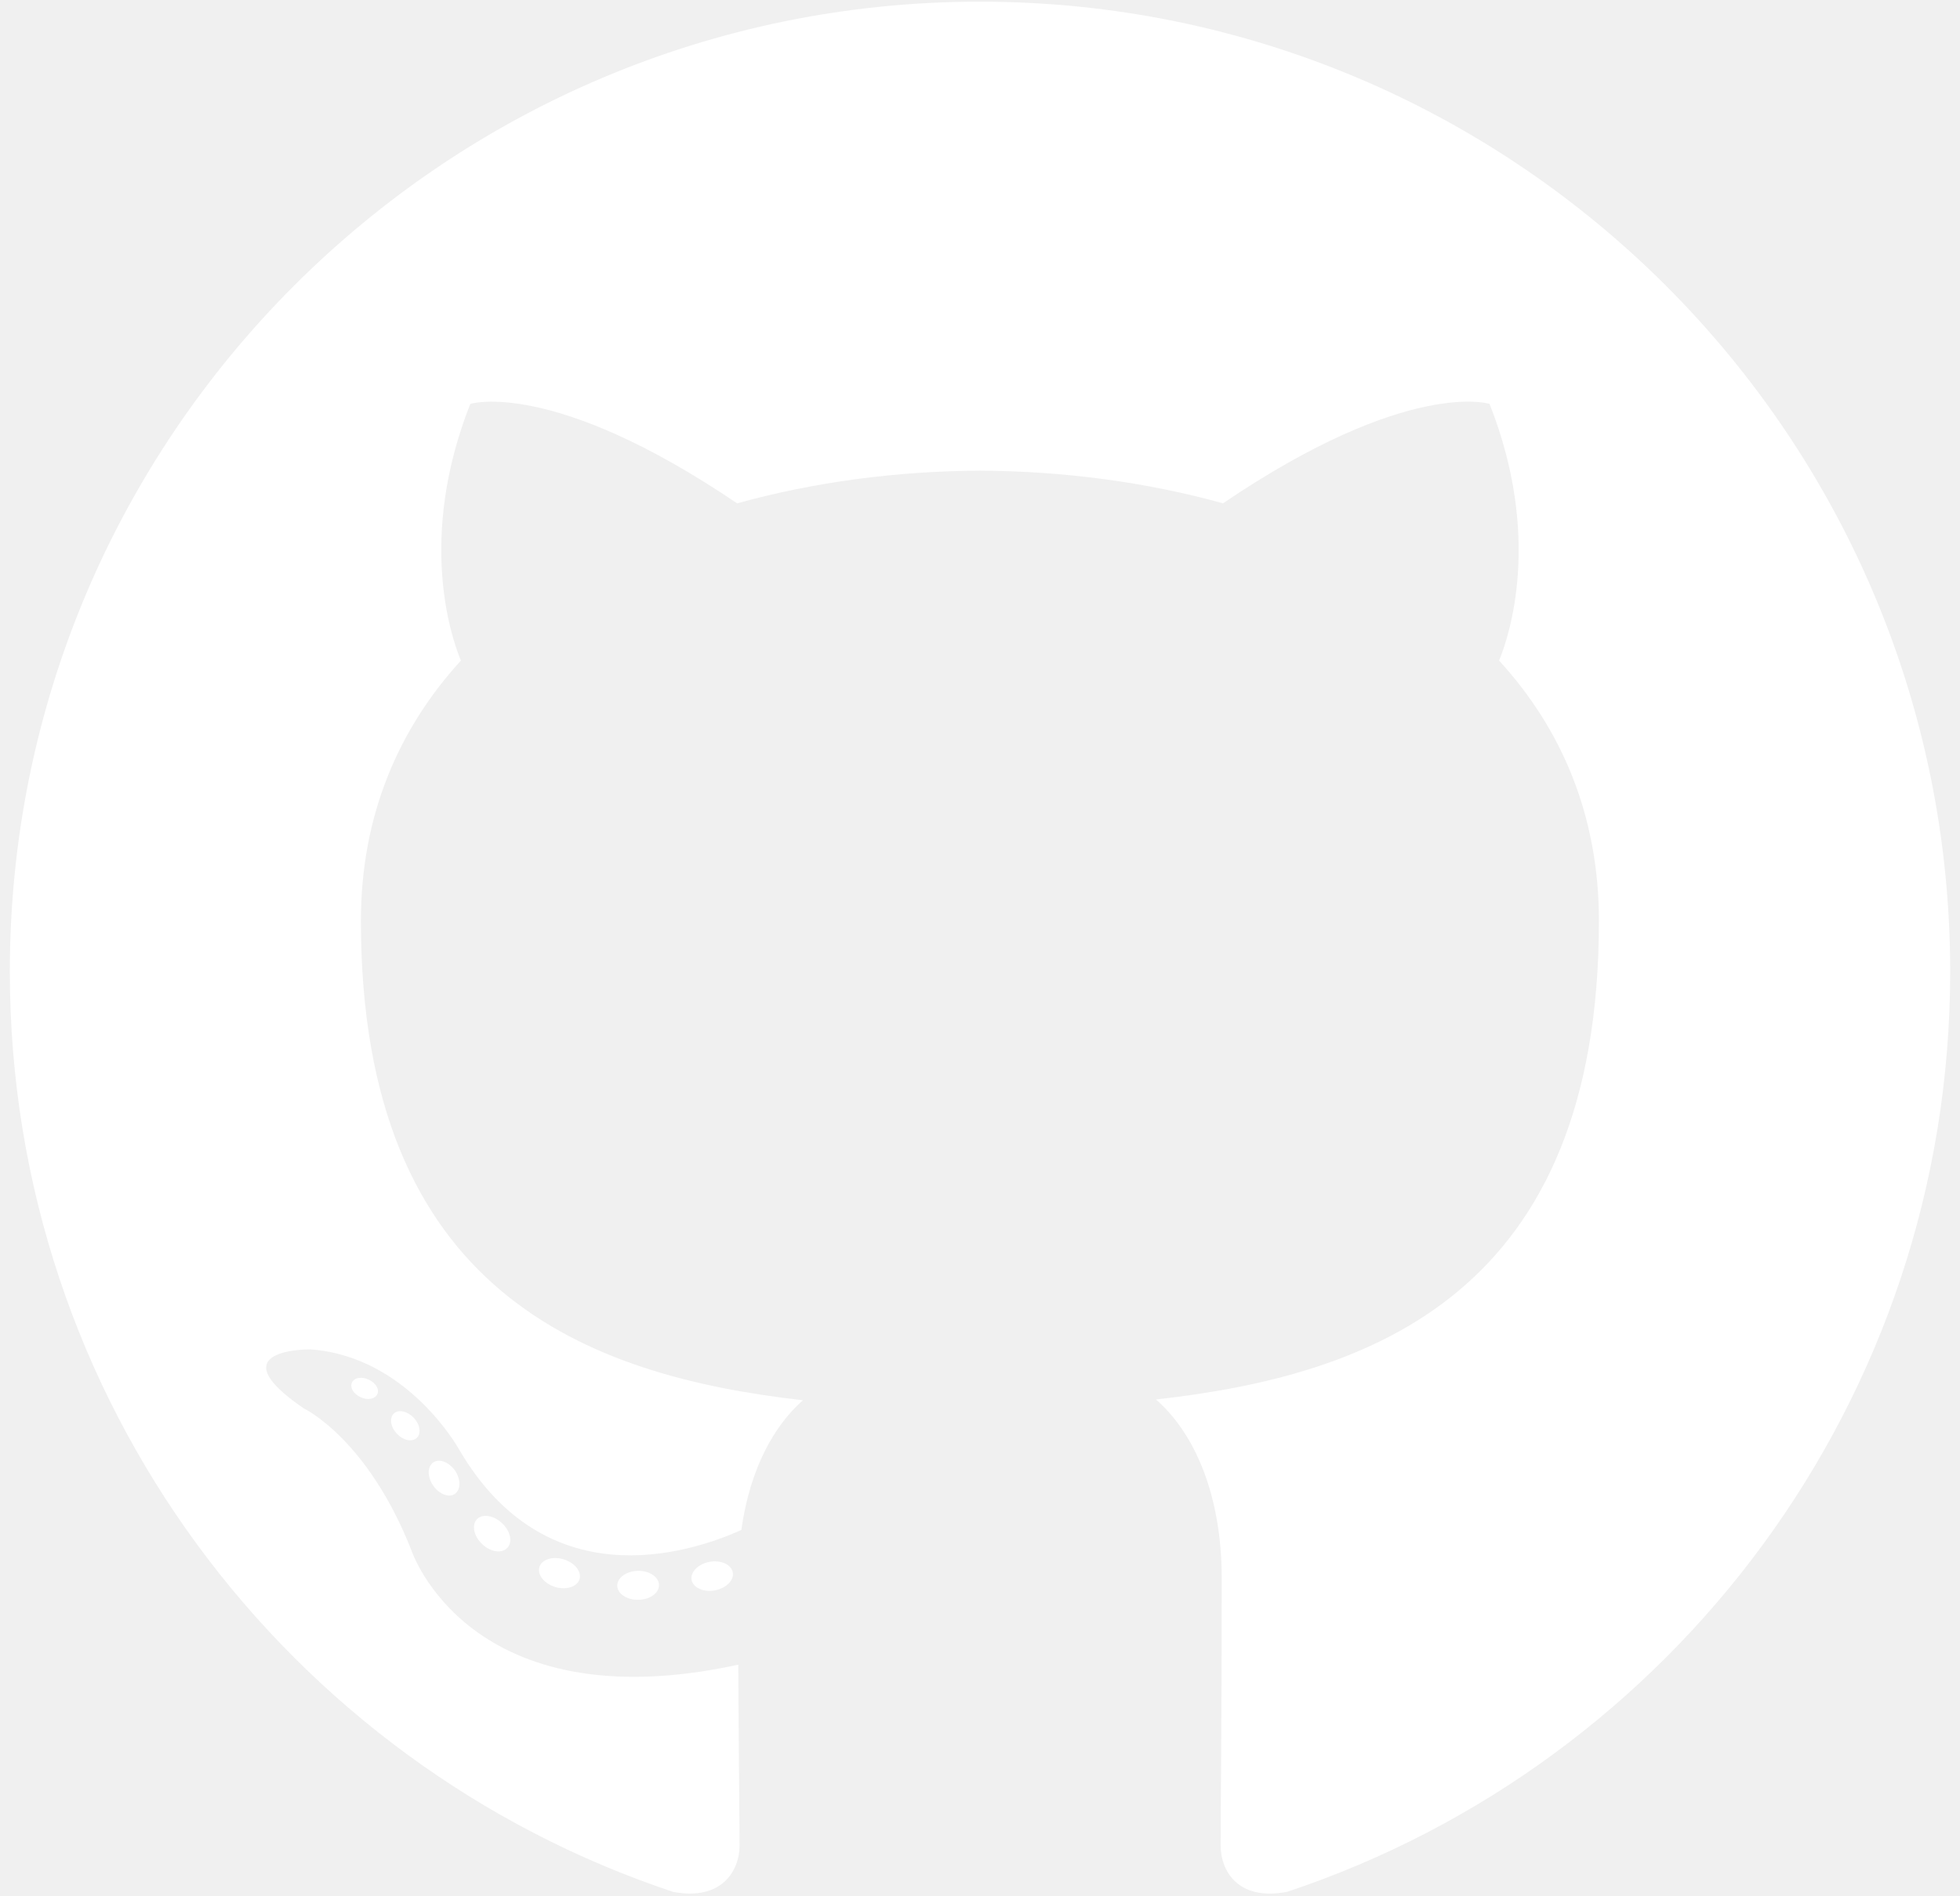
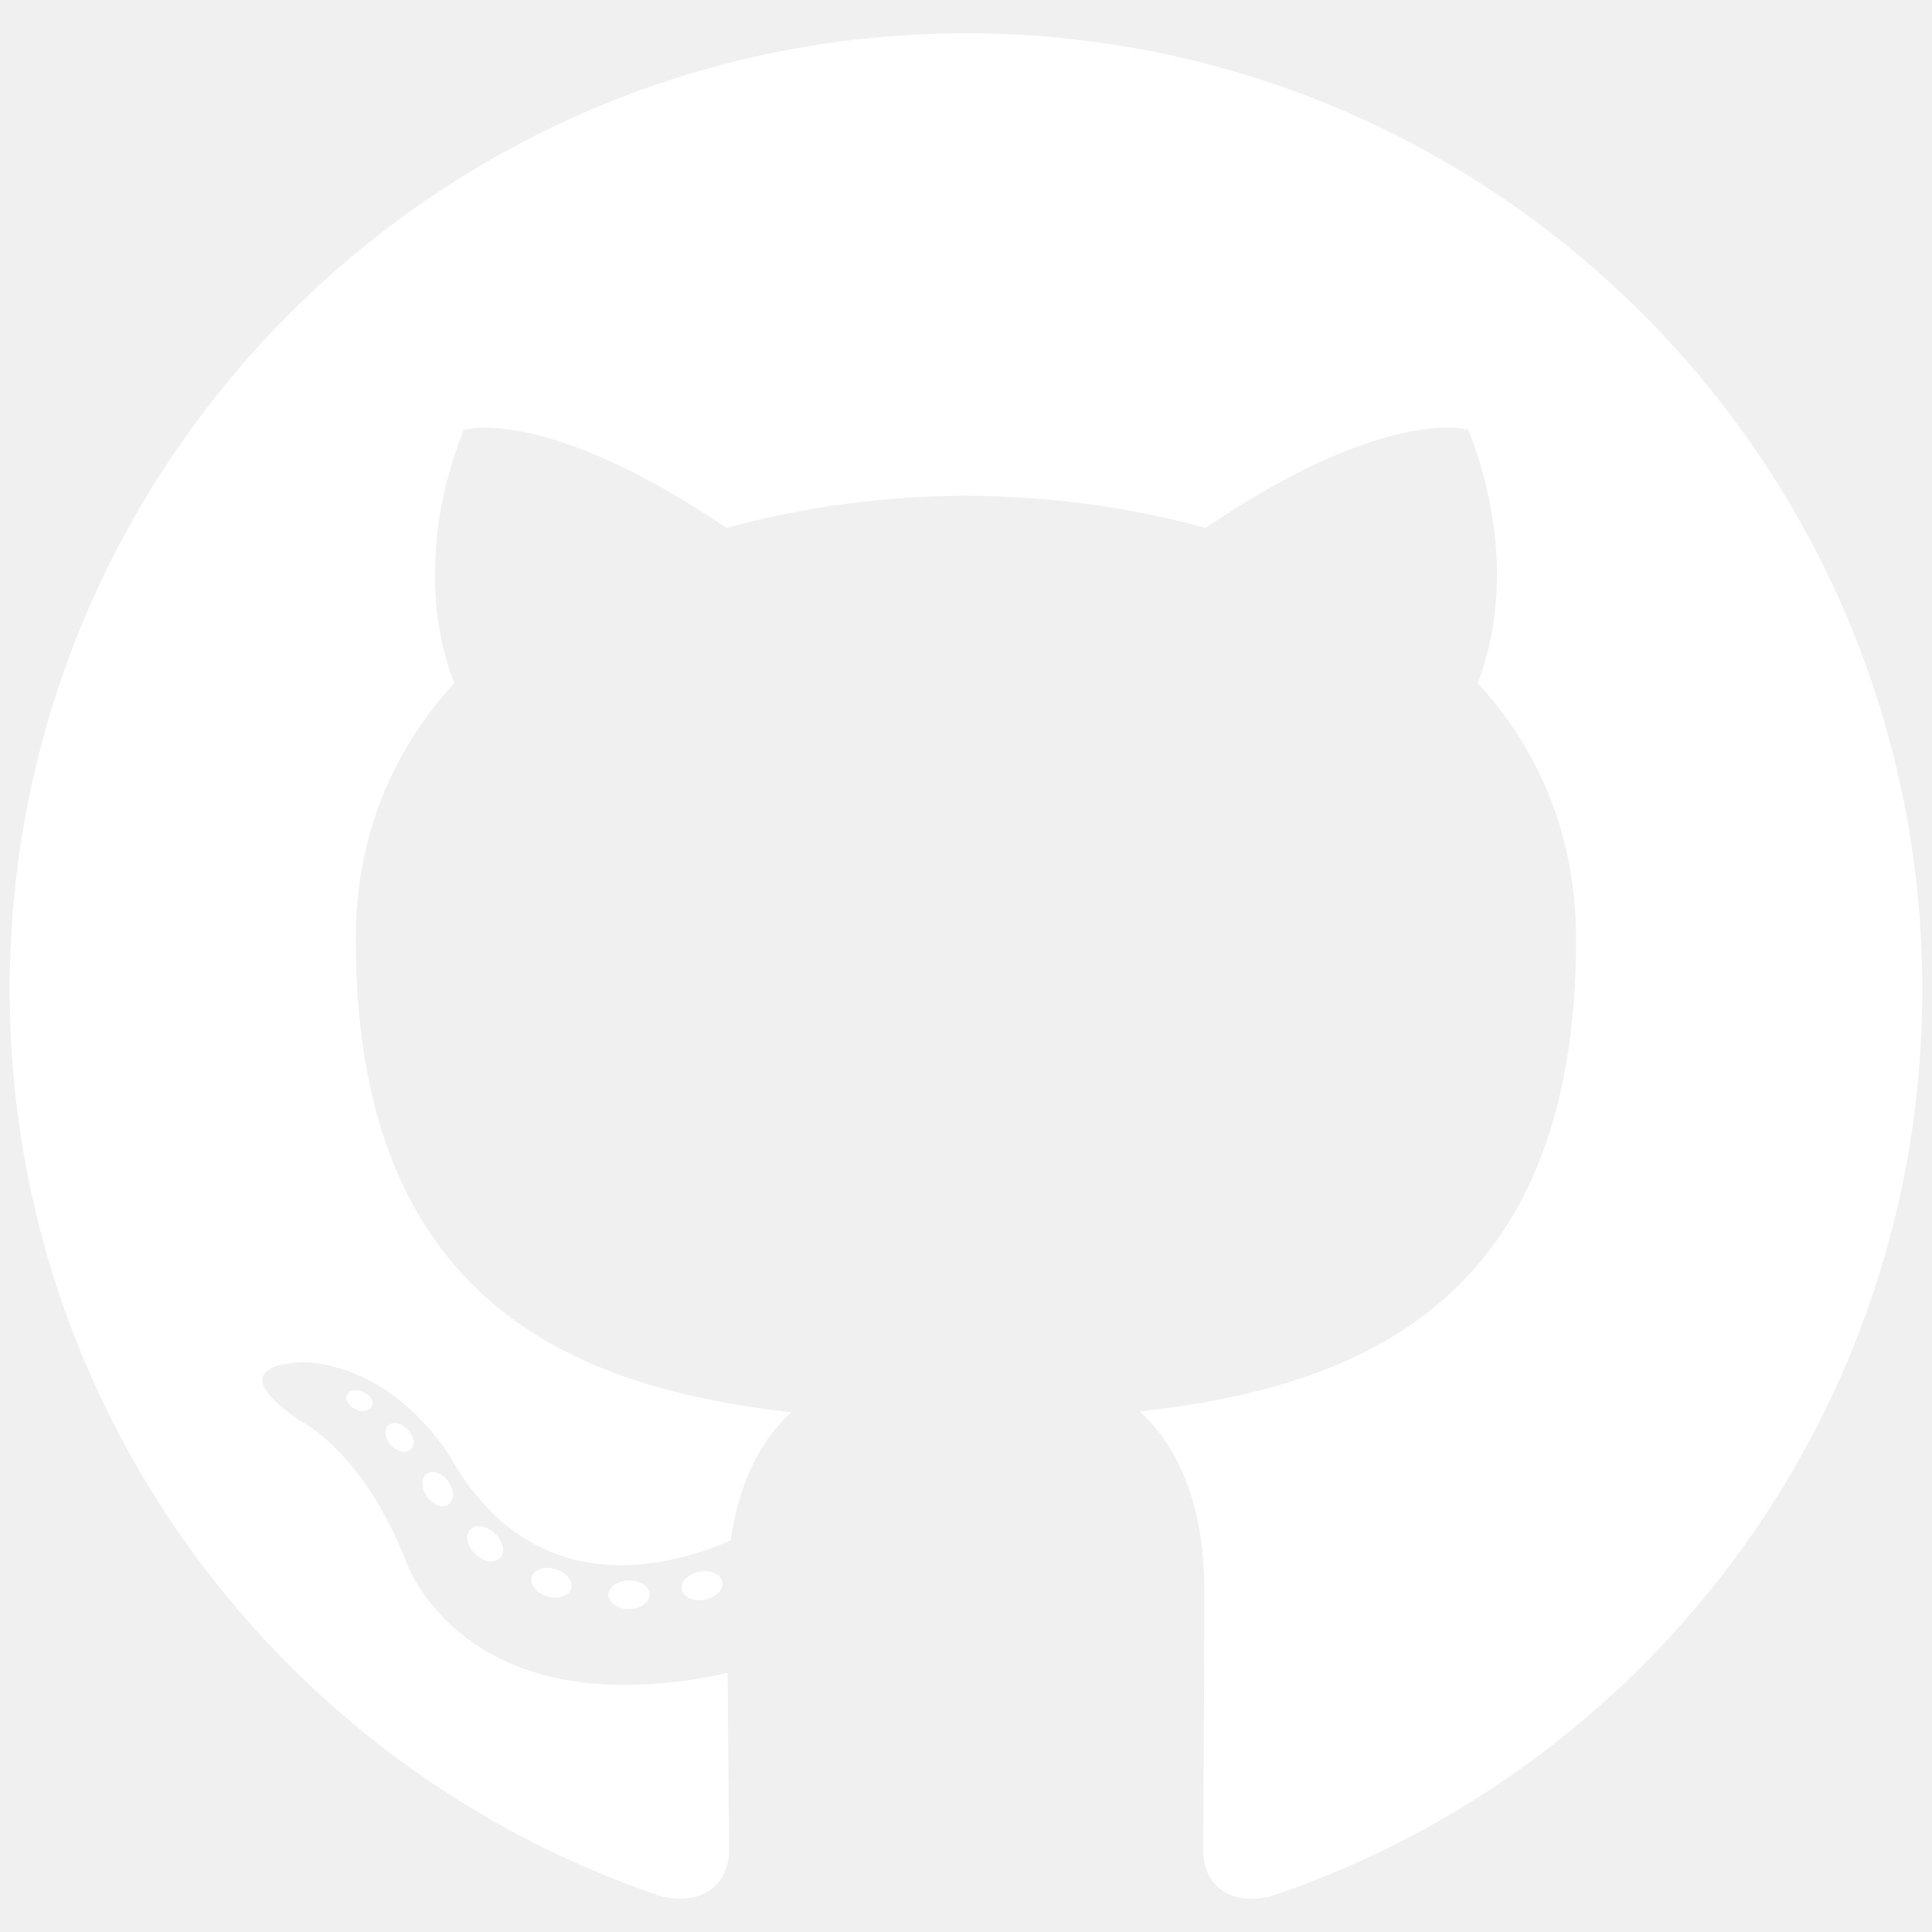
- <svg xmlns="http://www.w3.org/2000/svg" width="122px" height="118px" viewBox="0 0 122 118" version="1.1">
-   <defs />
-   <g id="Page-1" stroke="none" stroke-width="1" fill="none" fill-rule="evenodd">
-     <g id="github_icon" fill="#FFFFFF">
+ <svg width="24px" height="24px" viewBox="0 0 122 118">
+   <g stroke="none" stroke-width="1" fill="none" fill-rule="evenodd">
+     <g className="filler" fill="#FFFFFF">
      <path d="M61,0.103 C27.653,0.103 0.612,27.138 0.612,60.491 C0.612,87.173 17.915,109.808 41.909,117.794 C44.926,118.354 46.034,116.484 46.034,114.889 C46.034,113.449 45.978,108.692 45.952,103.646 C29.152,107.299 25.607,96.521 25.607,96.521 C22.86,89.541 18.902,87.685 18.902,87.685 C13.422,83.937 19.315,84.015 19.315,84.015 C25.378,84.44 28.572,90.238 28.572,90.238 C33.958,99.468 42.699,96.8 46.145,95.258 C46.687,91.355 48.252,88.69 49.979,87.182 C36.566,85.657 22.465,80.478 22.465,57.339 C22.465,50.746 24.825,45.359 28.688,41.129 C28.06,39.609 25.993,33.467 29.272,25.149 C29.272,25.149 34.342,23.526 45.882,31.339 C50.7,30 55.867,29.327 61,29.304 C66.13,29.327 71.3,29.998 76.127,31.337 C87.653,23.524 92.717,25.147 92.717,25.147 C96.004,33.464 93.937,39.607 93.31,41.127 C97.182,45.357 99.525,50.744 99.525,57.337 C99.525,80.531 85.398,85.637 71.951,87.133 C74.118,89.007 76.048,92.683 76.048,98.316 C76.048,106.396 75.978,112.899 75.978,114.888 C75.978,116.495 77.066,118.378 80.126,117.785 C104.106,109.791 121.389,87.163 121.389,60.491 C121.388,27.14 94.35,0.104 61,0.104 L61,0.103 Z" id="Shape" />
      <path d="M23.484,86.806 C23.351,87.106 22.879,87.196 22.449,86.991 C22.009,86.795 21.764,86.386 21.906,86.085 C22.036,85.775 22.509,85.69 22.946,85.897 C23.386,86.094 23.636,86.507 23.483,86.807 L23.484,86.806 Z M25.93,89.535 C25.643,89.802 25.08,89.678 24.698,89.255 C24.302,88.835 24.228,88.272 24.521,88.001 C24.819,87.735 25.365,87.861 25.761,88.281 C26.155,88.707 26.233,89.265 25.931,89.536 L25.93,89.535 Z M28.312,93.012 C27.942,93.27 27.336,93.029 26.962,92.492 C26.592,91.954 26.592,91.309 26.972,91.052 C27.345,90.794 27.942,91.027 28.322,91.559 C28.69,92.104 28.69,92.749 28.312,93.011 L28.312,93.012 Z M31.573,96.373 C31.243,96.738 30.537,96.64 30.021,96.143 C29.494,95.656 29.347,94.963 29.678,94.599 C30.014,94.233 30.723,94.335 31.242,94.829 C31.769,95.315 31.928,96.009 31.575,96.372 L31.573,96.373 Z M36.073,98.324 C35.926,98.797 35.248,99.012 34.563,98.81 C33.88,98.603 33.433,98.05 33.573,97.572 C33.713,97.095 34.396,96.872 35.085,97.087 C35.768,97.293 36.215,97.843 36.073,98.324 Z M41.016,98.685 C41.033,99.183 40.453,99.595 39.736,99.605 C39.013,99.622 38.428,99.218 38.421,98.728 C38.421,98.225 38.989,97.818 39.711,97.804 C40.428,97.791 41.017,98.191 41.017,98.684 L41.016,98.685 Z M45.614,97.903 C45.7,98.388 45.201,98.887 44.488,99.02 C43.788,99.15 43.138,98.848 43.048,98.367 C42.962,97.869 43.47,97.37 44.17,97.241 C44.884,97.118 45.524,97.411 45.614,97.904 L45.614,97.903 Z" id="Shape" />
    </g>
  </g>
</svg>
